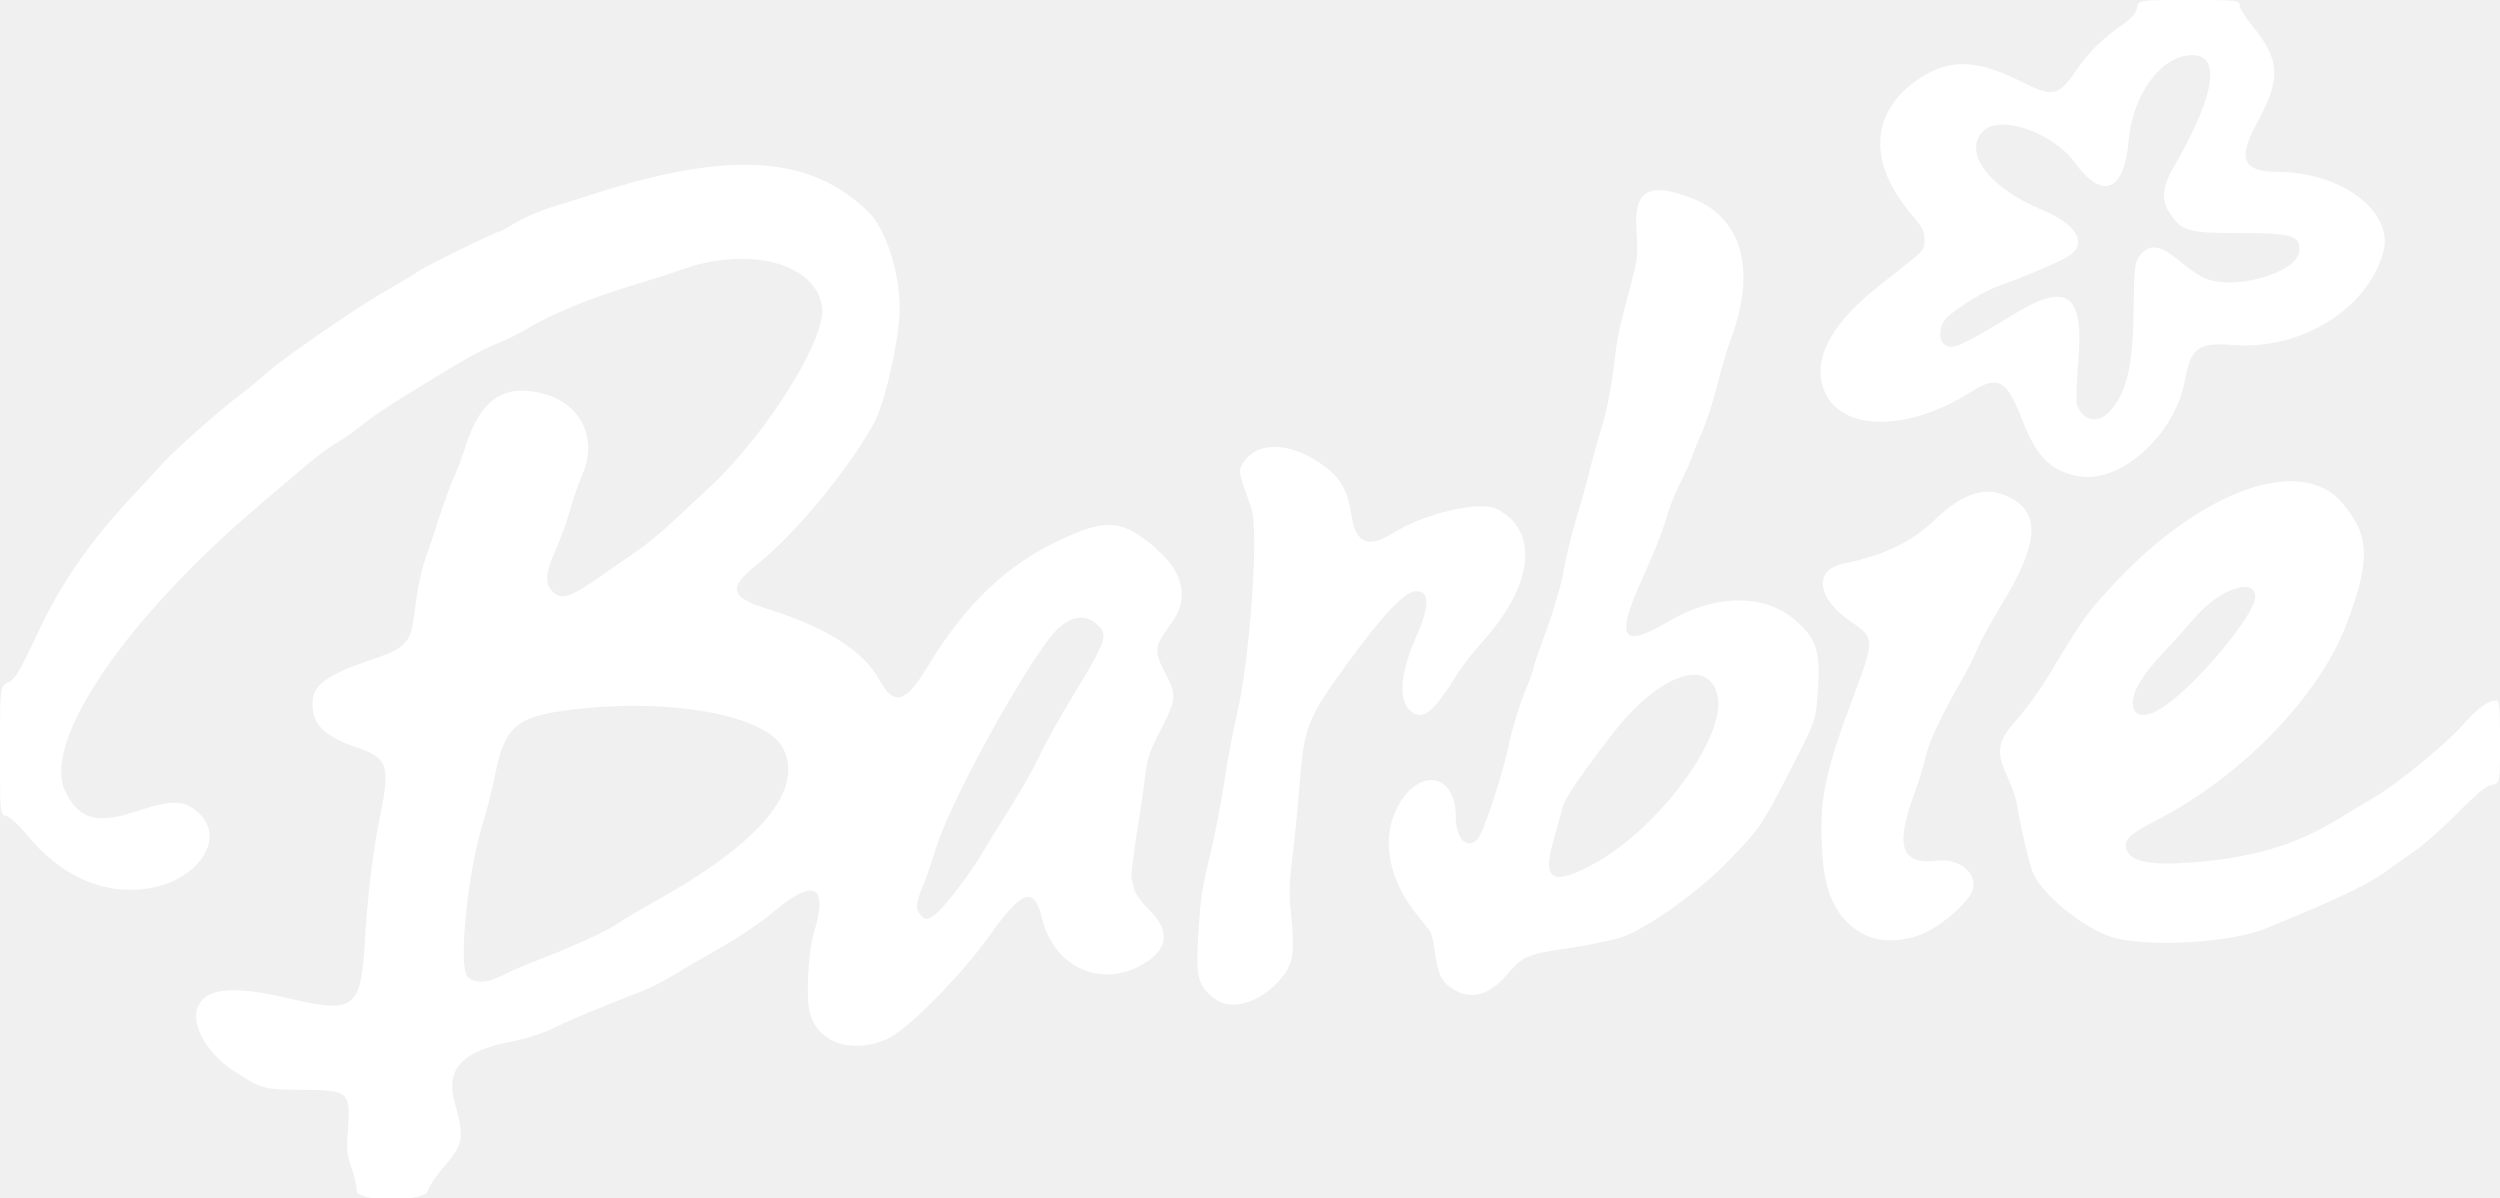
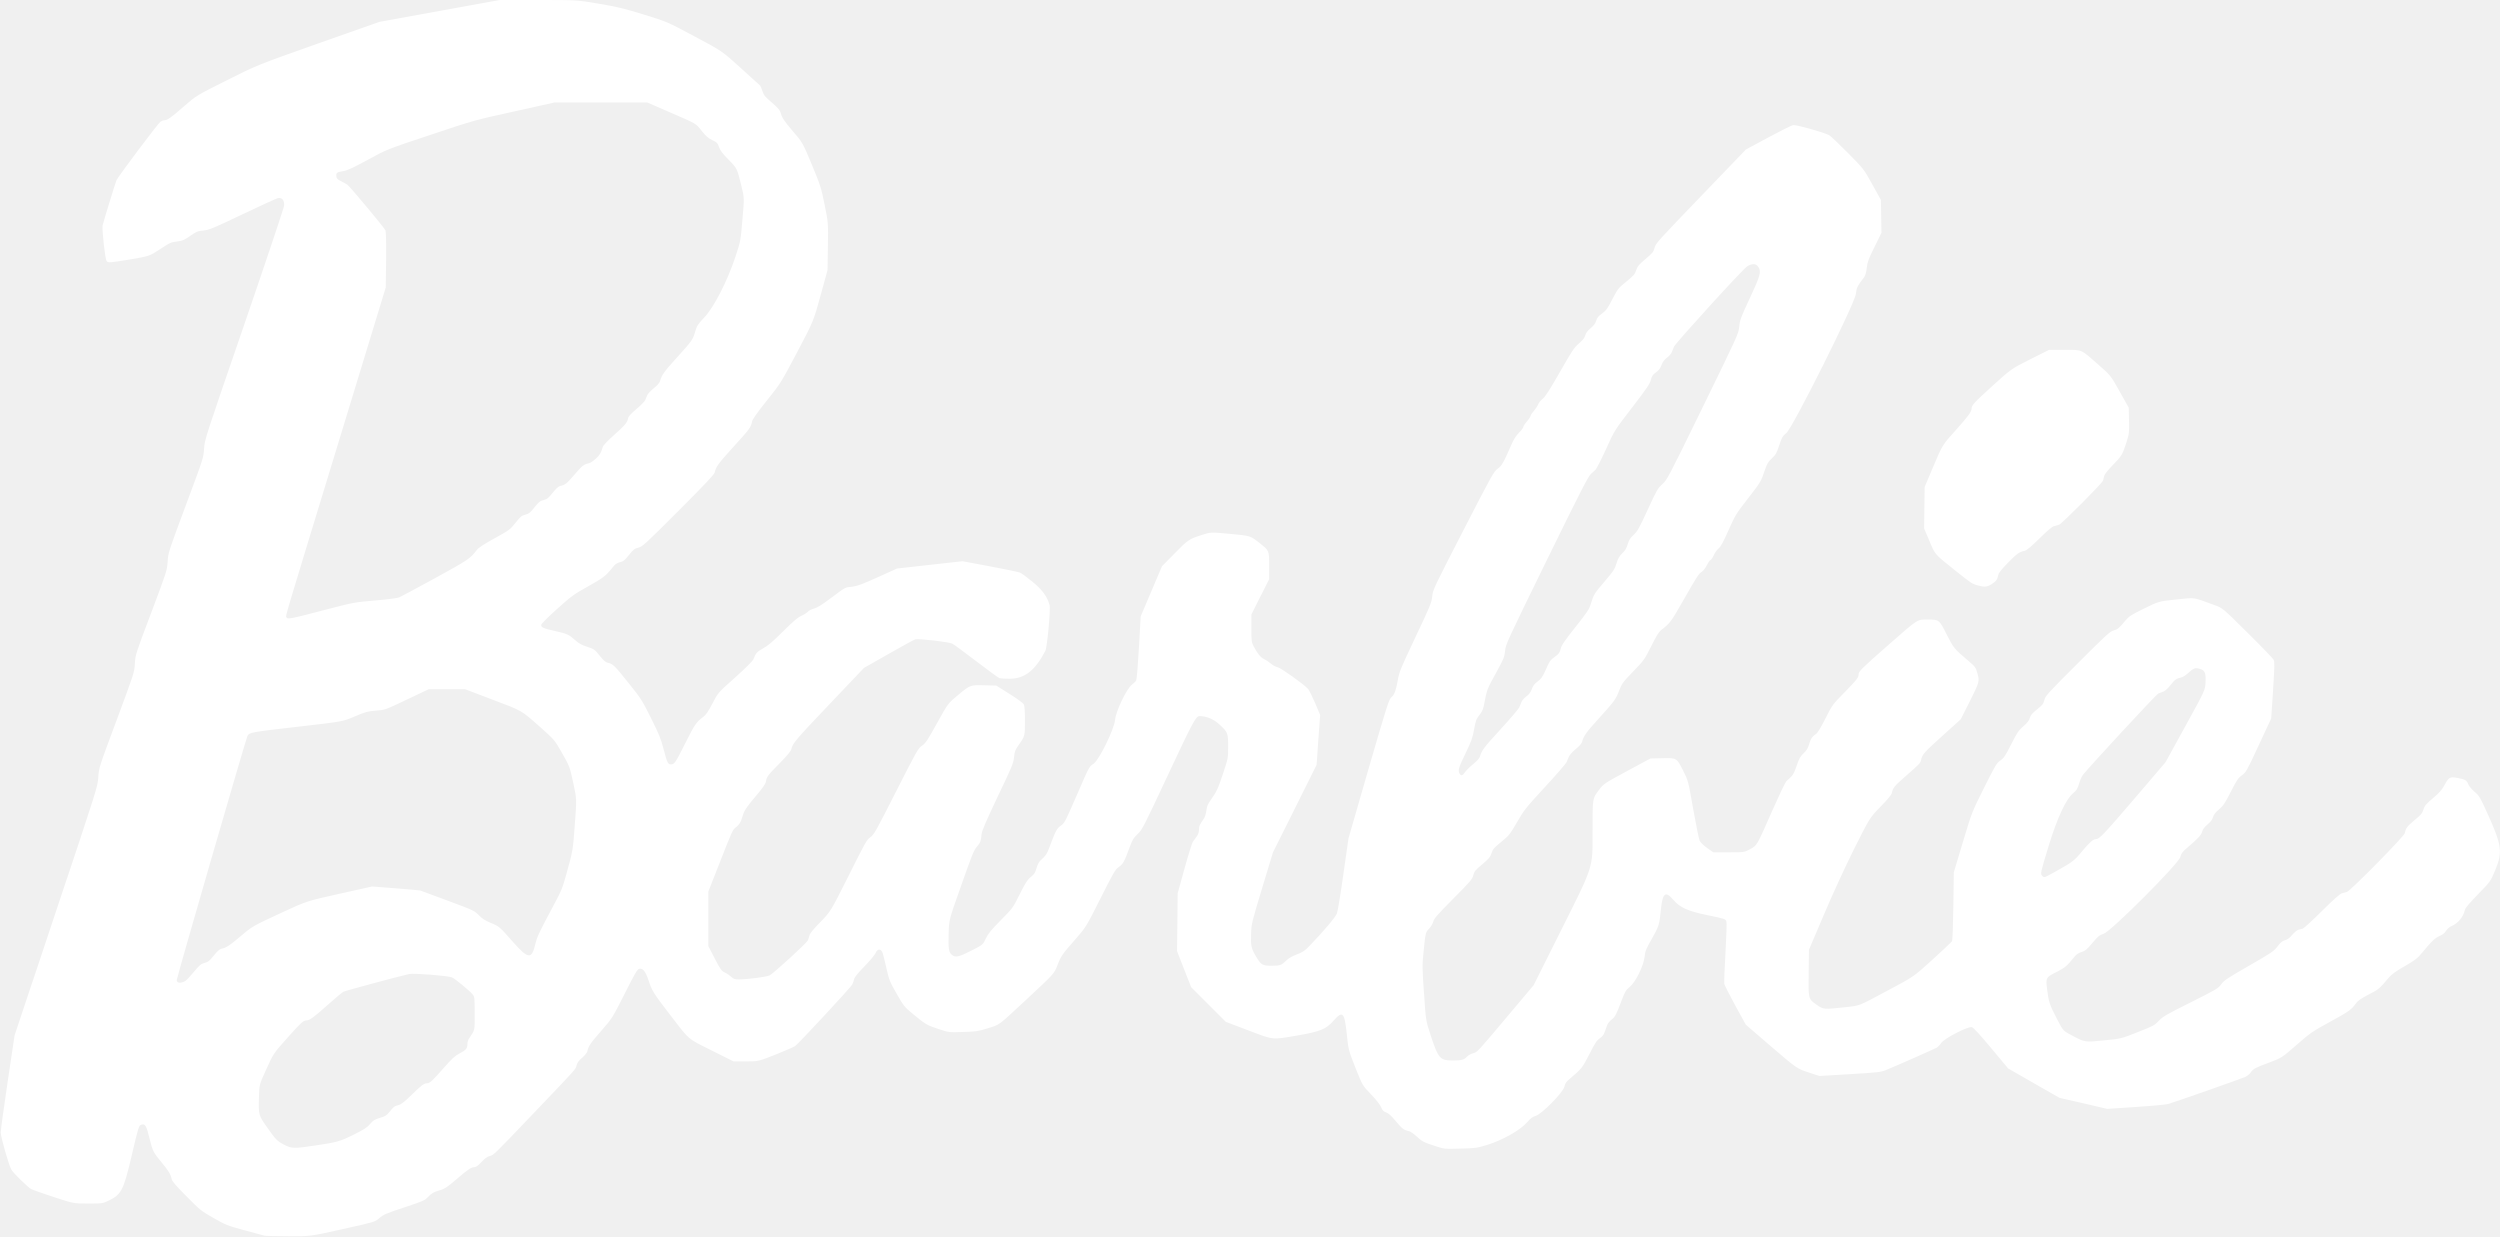
- <svg xmlns="http://www.w3.org/2000/svg" viewBox="0 0 960 460">
-   <path fill="#fff" fill-rule="evenodd" d="M137.0,457.2C137.0,455.6 136.1,451.7 135.0,448.4C133.2,443.4 133.0,441.1 133.6,433.9C134.7,419.2 133.9,418.5 115.5,418.5C101.2,418.4 100.5,418.2 89.8,411.3C79.9,404.8 73.5,394.0 75.7,387.4C78.4,379.3 89.0,378.2 111.5,383.5C136.1,389.3 138.6,387.3 140.1,361.6C141.1,344.2 143.2,326.8 146.1,312.5C149.9,293.9 148.9,291.1 136.9,287.0C124.6,282.8 120.0,278.3 120.0,270.2C120.0,262.9 125.4,259.0 144.7,252.6C150.6,250.6 153.7,249.0 155.4,246.9C158.0,243.8 158.1,243.3 160.0,229.0C160.7,224.3 162.1,218.0 163.2,215.0C164.3,212.0 166.9,204.3 168.9,198.0C171.0,191.7 173.4,185.1 174.2,183.5C175.1,181.8 177.2,176.2 178.9,171.0C184.8,152.8 194.1,146.9 209.7,151.5C223.5,155.6 229.5,169.0 223.6,182.3C222.2,185.5 220.1,191.6 218.9,195.8C217.8,200.0 215.3,206.9 213.4,211.1C209.5,219.8 209.1,224.1 212.0,227.0C215.7,230.7 218.7,229.7 232.2,220.2C236.8,217.0 243.0,212.7 246.0,210.6C249.0,208.5 254.9,203.5 259.1,199.6C263.3,195.7 269.4,190.0 272.6,187.0C294.3,166.8 317.1,130.4 315.7,118.2C313.8,101.2 287.7,94.2 261.5,103.6C257.7,105.0 248.5,107.9 241.2,110.1C227.1,114.3 210.6,121.2 203.0,125.9C200.5,127.5 195.1,130.2 191.0,131.9C184.2,134.7 180.2,136.9 162.0,148.0C150.7,154.8 142.4,160.4 138.0,164.0C135.5,166.0 131.4,168.8 128.8,170.3C126.2,171.8 120.3,176.3 115.7,180.3C111.0,184.2 103.5,190.7 98.9,194.6C48.0,237.9 16.3,284.6 24.9,303.5C29.7,314.1 36.8,316.5 50.2,312.2C66.4,306.9 70.7,306.9 76.6,312.5C86.7,322.1 76.0,338.0 57.3,341.1C40.0,343.9 23.5,336.7 10.1,320.3C7.2,316.8 3.8,313.7 2.5,313.4C0.0,312.8 0.0,312.8 0.0,288.1C0.0,263.5 0.0,263.5 3.2,262.0C5.9,260.7 7.4,258.2 14.3,243.5C22.9,224.8 34.3,208.2 50.5,190.9C54.9,186.2 60.5,180.1 63.0,177.4C68.3,171.7 85.2,156.8 92.5,151.4C95.2,149.4 99.3,146.0 101.5,144.0C107.2,138.6 136.7,118.2 148.5,111.5C154.0,108.3 159.6,105.0 161.0,104.0C163.6,102.1 190.4,89.0 191.6,89.0C191.9,89.0 194.8,87.5 197.9,85.6C201.0,83.7 206.7,81.2 210.5,80.0C214.4,78.8 222.9,76.1 229.5,74.0C281.0,57.7 311.3,59.8 333.5,81.4C340.1,87.8 345.5,104.6 345.5,118.5C345.4,130.0 339.8,155.1 335.5,162.7C325.5,180.7 305.3,205.1 290.8,216.7C279.3,225.8 280.2,229.4 295.2,234.0C317.3,240.9 331.6,250.0 337.7,261.1C343.2,271.2 347.7,270.1 356.0,256.3C370.8,231.8 386.9,216.5 408.0,206.9C425.2,199.0 431.1,199.6 443.8,210.5C454.8,220.1 456.8,230.1 449.5,239.8C443.2,248.1 443.0,250.1 447.5,258.5C451.9,266.9 451.8,268.6 445.4,280.9C441.8,287.7 440.6,291.2 439.8,297.5C439.3,301.9 437.8,312.4 436.4,320.8C435.1,329.2 434.2,336.6 434.5,337.3C434.7,337.9 435.1,339.8 435.5,341.4C435.8,343.0 438.5,346.7 441.6,349.7C449.5,357.6 448.6,364.7 438.8,370.3C422.7,379.7 404.6,371.4 400.1,352.5C397.1,340.2 392.5,341.7 380.2,359.0C368.9,374.8 348.3,395.7 340.6,399.0C327.1,404.9 314.1,400.5 311.0,388.9C309.4,383.2 310.3,365.5 312.6,358.0C318.1,339.7 312.6,337.0 296.8,350.3C292.1,354.3 283.0,360.4 276.6,364.0C270.2,367.6 262.1,372.3 258.7,374.4C255.3,376.6 249.3,379.6 245.5,381.0C229.8,387.1 217.3,392.3 211.7,395.2C208.3,396.9 201.5,399.0 195.8,400.1C177.3,403.7 171.0,410.6 174.6,423.4C178.4,436.7 178.0,439.4 170.5,448.0C167.4,451.6 164.6,455.7 164.3,457.2C163.4,461.7 137.0,461.6 137.0,457.2ZM467.5,384.2C460.2,379.5 459.1,375.7 460.1,359.0C461.1,344.1 461.4,341.9 465.1,326.5C466.7,319.9 468.9,308.2 470.1,300.5C471.2,292.8 473.4,280.8 475.1,273.8C480.1,252.1 483.5,203.1 480.5,195.0C475.7,181.9 475.5,181.0 477.0,178.3C482.5,168.7 496.8,169.5 510.1,180.2C515.1,184.2 517.8,189.5 518.9,197.6C520.5,208.5 525.3,210.7 534.6,204.9C546.6,197.2 568.5,192.1 574.9,195.5C591.0,203.8 588.9,224.4 569.8,245.8C566.1,250.0 561.7,255.5 560.2,257.9C550.7,273.2 546.9,276.5 542.4,273.6C536.8,269.8 537.3,259.2 544.0,244.1C549.1,232.4 549.0,227.0 543.8,227.0C539.5,227.0 530.8,236.2 516.4,256.1C502.0,276.0 500.7,279.4 499.0,301.7C498.4,309.3 497.3,321.2 496.4,328.3C495.2,337.1 495.0,343.3 495.5,348.3C497.2,364.3 496.8,369.0 493.3,374.0C486.2,383.8 474.3,388.5 467.5,384.2ZM558.3,380.0C553.7,377.2 552.3,374.5 551.1,366.2C550.6,362.2 549.7,358.3 549.2,357.7C548.7,357.0 546.3,354.0 543.9,351.0C533.4,337.9 530.5,322.9 536.1,311.0C543.9,294.6 559.0,296.2 559.0,313.5C559.0,322.1 563.4,326.5 567.5,322.1C569.8,319.5 577.5,295.9 579.6,285.0C580.6,280.3 583.0,272.2 585.1,266.8C587.3,261.5 589.0,256.7 589.0,256.1C589.0,255.5 591.3,248.9 594.0,241.5C596.8,233.9 599.7,224.0 600.5,218.7C601.4,213.7 603.6,204.6 605.5,198.5C607.3,192.4 609.6,184.3 610.5,180.5C611.4,176.7 613.4,169.4 615.0,164.3C616.7,159.0 618.6,149.6 619.5,142.3C621.2,128.4 621.3,128.2 625.9,110.5C628.9,99.5 629.1,97.7 628.4,88.8C627.3,73.1 632.9,69.7 649.4,76.0C668.8,83.4 674.5,103.2 664.9,129.5C663.2,133.9 660.8,142.2 659.4,147.9C658.1,153.6 655.4,161.7 653.6,165.9C651.7,170.1 649.9,174.6 649.5,176.0C649.1,177.4 647.0,181.9 644.9,186.1C642.8,190.3 640.4,196.6 639.5,200.1C638.6,203.6 634.7,213.3 630.9,221.7C620.1,245.4 622.5,249.4 641.0,238.5C659.1,227.9 678.1,227.9 689.9,238.6C697.7,245.5 699.2,250.7 698.0,266.0C697.2,276.9 697.2,276.9 687.5,295.7C676.4,317.3 675.8,318.2 663.2,331.1C652.4,342.3 633.1,356.1 623.3,359.7C619.9,360.9 610.8,362.8 603.0,364.0C586.6,366.3 584.8,367.1 578.5,374.4C572.0,382.1 564.9,384.1 558.3,380.0ZM193.0,374.5C195.8,373.1 200.8,370.9 204.2,369.6C218.8,364.0 231.9,358.1 236.1,355.3C238.5,353.7 246.3,349.0 253.5,345.0C292.4,323.1 308.8,303.1 300.7,287.3C294.1,274.7 258.0,268.0 220.4,272.4C198.3,275.0 193.9,278.7 190.1,297.6C189.0,303.0 187.0,311.1 185.6,315.5C179.6,334.5 175.9,371.0 179.5,375.0C182.0,377.7 187.0,377.6 193.0,374.5ZM813.0,360.4C802.7,358.2 785.7,345.2 781.0,336.0C779.5,332.9 776.3,319.5 774.5,308.8C774.2,306.8 772.6,302.2 771.0,298.6C766.2,288.1 766.8,284.8 775.4,275.2C778.5,271.7 783.8,264.3 787.1,258.7C799.1,238.7 801.6,235.0 811.3,224.7C845.2,188.1 883.7,174.4 899.5,193.2C910.0,205.6 910.3,214.9 901.2,239.3C890.9,267.0 860.7,298.3 828.2,314.9C817.8,320.3 815.4,322.5 816.5,326.0C818.1,331.0 825.8,332.5 842.7,331.1C866.0,329.2 882.0,324.3 898.9,313.9C902.5,311.7 908.3,308.2 911.7,306.2C920.8,300.8 939.2,285.8 945.8,278.3C951.4,271.9 955.4,269.0 958.5,269.0C959.8,269.0 960.0,271.2 960.0,284.9C960.0,300.8 960.0,300.8 956.8,301.4C954.6,301.8 950.8,305.0 943.6,312.3C938.0,318.0 930.5,324.6 927.0,327.0C923.4,329.4 918.5,333.0 916.0,334.8C911.4,338.4 898.8,344.6 884.5,350.5C880.1,352.3 873.8,355.0 870.4,356.4C857.8,361.7 828.5,363.8 813.0,360.4ZM717.2,359.5C706.8,355.0 701.0,344.9 699.9,329.5C698.3,307.4 700.3,297.6 713.0,264.0C719.7,246.1 719.6,244.6 711.0,238.9C697.8,230.1 696.1,218.9 707.7,216.5C724.0,213.0 733.7,208.4 743.2,199.4C754.8,188.3 764.0,186.1 773.5,192.0C783.4,198.1 782.2,209.7 769.2,231.2C764.8,238.5 760.3,246.5 759.4,249.0C758.4,251.5 756.2,256.0 754.5,259.0C745.6,274.5 740.9,284.3 739.5,290.4C738.6,294.1 736.6,300.8 734.9,305.3C727.7,325.1 730.1,332.2 743.8,330.5C752.2,329.4 759.2,335.1 757.6,341.6C756.6,345.6 747.2,354.2 739.8,357.9C732.8,361.4 723.2,362.1 717.2,359.5ZM358.7,351.5C362.1,349.1 372.5,335.7 377.1,327.7C379.4,323.8 384.5,315.6 388.3,309.5C392.2,303.4 397.0,294.9 399.1,290.4C401.1,286.0 406.7,275.9 411.6,267.9C425.6,244.7 426.0,243.5 420.3,239.0C415.2,235.0 408.5,237.6 402.5,245.7C388.3,265.0 364.3,309.6 359.3,326.0C357.9,330.7 355.7,337.1 354.4,340.2C351.6,346.9 351.4,349.3 353.6,351.4C355.5,353.4 356.0,353.4 358.7,351.5ZM612.8,331.3C637.4,317.4 662.5,283.3 659.6,267.6C656.6,251.9 637.0,258.8 619.3,281.7C606.3,298.6 600.9,306.5 599.9,310.4C599.4,312.7 597.8,318.2 596.5,322.8C592.0,338.2 596.3,340.5 612.8,331.3ZM831.4,271.0C844.1,262.3 866.0,235.8 866.0,229.3C866.0,221.4 852.3,226.1 842.6,237.4C839.8,240.7 834.3,246.8 830.4,251.0C822.6,259.3 819.0,265.3 819.0,269.9C819.0,275.7 824.1,276.1 831.4,271.0ZM798.3,182.9C787.6,181.0 781.9,175.4 776.5,161.1C770.7,146.0 767.2,144.0 757.4,150.2C731.8,166.5 705.5,165.8 700.0,148.6C696.3,136.9 703.8,123.6 722.5,109.0C740.0,95.3 739.0,96.3 739.0,92.0C739.0,88.8 738.1,87.1 734.0,82.3C716.9,62.4 718.2,42.4 737.3,30.0C748.8,22.4 759.2,22.8 776.7,31.6C788.7,37.5 790.4,37.1 798.0,26.0C802.1,20.0 808.0,14.3 815.3,9.3C818.6,7.0 820.2,5.1 820.6,3.0C821.2,0.0 821.2,0.0 840.6,0.0C859.0,0.0 860.0,0.1 860.0,1.9C860.0,3.0 861.9,6.2 864.2,9.0C875.8,23.1 876.1,29.9 866.5,47.6C859.1,61.1 861.3,66.0 874.7,66.0C899.2,66.1 919.3,81.3 915.2,96.7C909.3,118.6 883.8,134.4 857.7,132.5C844.1,131.4 841.3,133.5 839.0,146.0C835.2,166.9 814.5,185.7 798.3,182.9ZM809.5,158.6C816.5,151.6 819.1,141.1 819.3,118.8C819.5,102.6 819.7,100.9 821.6,98.3C825.1,93.6 829.4,94.0 836.0,99.5C839.0,102.1 843.3,105.1 845.5,106.3C856.5,112.3 883.0,104.9 883.0,95.9C883.0,90.4 879.9,89.5 860.0,89.5C840.4,89.5 837.8,88.8 833.3,82.0C829.8,77.0 830.2,71.8 834.8,64.0C851.4,35.3 853.3,19.5 839.9,21.3C828.8,22.8 818.9,37.1 817.4,53.9C815.7,73.7 807.4,77.1 796.6,62.3C788.2,50.8 768.0,43.9 761.6,50.3C753.5,58.4 763.7,72.1 784.2,80.6C798.6,86.6 802.2,94.6 792.7,99.3C786.7,102.3 773.5,107.8 768.3,109.5C762.2,111.4 749.0,119.7 746.6,123.1C744.7,125.9 744.5,130.1 746.2,131.8C749.2,134.8 752.1,133.6 773.4,120.6C794.1,108.0 800.4,112.9 798.0,139.4C797.4,146.9 797.2,154.0 797.5,155.2C799.4,161.2 805.2,162.9 809.5,158.6Z" />
+ <svg xmlns="http://www.w3.org/2000/svg" viewBox="0 0 2744 1357">
+   <path fill="#fff" fill-rule="evenodd" d="M290.5,1356.3C289.4,1356.1 279.5,1353.4 268.5,1350.4C249.4,1345.2 247.9,1344.6 234.4,1336.9C220.7,1329.1 219.6,1328.2 204.7,1313.1C193.8,1302.2 189.0,1296.6 188.5,1294.5C187.3,1288.8 185.0,1285.0 177.5,1276.0C168.3,1264.9 167.7,1263.8 164.5,1250.9C160.6,1235.0 159.4,1233.1 155.0,1234.5C152.4,1235.3 151.7,1237.6 144.4,1269.0C135.7,1306.1 133.2,1311.1 119.5,1317.7C112.6,1321.0 112.6,1321.0 96.7,1321.0C80.8,1321.0 80.8,1321.0 59.1,1313.9C47.2,1310.0 36.1,1306.1 34.5,1305.3C30.7,1303.4 14.4,1287.4 12.4,1283.7C9.4,1278.2 0.7,1247.5 0.8,1243.0C0.8,1240.5 4.2,1215.5 8.4,1187.4L16.0,1136.4L61.6,999.9C106.9,864.5 107.2,863.4 107.9,853.0C108.6,842.5 108.6,842.5 128.0,790.5C147.2,738.8 147.4,738.4 148.0,728.5C148.6,718.6 148.7,718.2 166.0,672.5C183.1,627.0 183.3,626.4 184.0,616.5C184.6,606.6 184.8,606.0 204.0,554.5C223.3,502.8 223.4,502.4 224.0,492.5C224.6,482.5 224.8,482.0 268.0,356.5C291.8,287.2 311.5,228.4 311.8,225.9C312.4,219.9 309.6,216.5 304.9,217.5C303.3,217.9 285.9,225.8 266.2,235.2C233.9,250.6 229.8,252.3 223.4,253.0C217.0,253.6 215.5,254.2 208.8,258.9C202.4,263.4 200.4,264.3 194.8,265.0C187.4,265.9 187.0,266.1 174.9,274.0C164.1,281.1 163.8,281.2 141.3,285.0C120.5,288.4 118.7,288.6 117.0,286.5C115.4,284.6 111.8,251.7 112.6,247.5C113.3,244.1 126.2,202.0 127.8,197.9C129.3,194.2 173.3,135.6 176.1,133.6C177.4,132.7 179.3,132.0 180.3,132.0C183.7,132.0 187.9,129.0 201.7,116.9C215.5,104.9 215.5,104.9 249.0,88.1C282.5,71.3 282.5,71.3 349.5,47.6L416.5,24.0L482.5,12.0L548.5,0.0L590.8,-0.0C633.1,-0.0 633.1,-0.0 656.8,4.0C677.0,7.4 684.3,9.1 706.4,15.9C732.3,23.9 732.3,23.9 762.4,40.0C792.5,56.0 792.5,56.0 813.0,74.6C824.3,84.8 833.9,93.6 834.4,94.0C834.8,94.5 836.0,97.2 836.9,100.1C838.4,104.7 839.8,106.3 847.1,112.5C852.5,117.1 855.8,120.7 856.4,122.6C858.3,129.2 860.3,132.3 868.7,142.2C881.2,156.7 880.8,156.1 891.5,181.7C900.5,203.6 901.3,205.9 905.1,224.7C909.1,244.5 909.1,244.5 908.7,270.5L908.3,296.5L900.6,324.5C892.9,352.5 892.9,352.5 875.0,386.5C857.0,420.5 857.0,420.5 841.5,439.9C830.3,454.0 825.8,460.3 825.4,462.9C824.3,468.9 822.8,471.0 804.9,490.6C788.2,509.0 785.8,512.3 784.5,518.5C784.0,520.7 774.0,531.4 744.7,560.7C708.0,597.4 705.2,600.0 700.7,601.1C696.5,602.1 695.2,603.1 690.4,609.1C685.8,614.9 684.2,616.2 680.4,617.1C676.9,618.0 675.1,619.3 672.3,622.9C664.9,632.2 662.2,634.2 645.5,643.6C629.5,652.5 627.5,654.0 611.2,668.6C600.4,678.4 594.0,684.8 594.0,686.0C594.0,688.7 596.3,689.7 609.2,692.6C622.6,695.6 624.5,696.5 631.3,702.6C635.3,706.3 638.3,707.9 644.5,709.9C652.1,712.4 652.7,712.8 658.2,719.7C662.6,725.1 664.8,727.0 667.3,727.5C672.7,728.7 674.5,730.4 689.6,749.3C703.6,766.7 704.7,768.4 714.5,788.1C723.4,805.9 725.3,810.5 728.4,822.4C732.3,837.4 733.1,839.0 736.6,839.0C740.2,839.0 741.5,837.1 752.5,815.1C762.6,794.9 764.3,792.5 772.1,786.7C774.7,784.8 777.4,780.9 781.9,772.3C788.0,760.4 788.0,760.4 807.0,743.5C819.0,732.7 826.3,725.4 827.0,723.5C829.5,716.9 830.8,715.4 837.5,711.7C842.8,708.8 848.2,704.3 859.5,693.0C870.7,681.9 875.7,677.6 879.4,676.0C882.1,674.9 885.4,672.8 886.6,671.5C887.8,670.2 891.0,668.5 893.6,667.9C897.0,667.0 902.2,663.8 911.9,656.5C929.0,643.8 927.0,644.9 935.2,644.0C940.9,643.3 945.8,641.5 963.4,633.6L984.6,624.0L1020.5,620.0L1056.5,616.0L1086.5,621.6C1103.0,624.7 1117.8,627.8 1119.5,628.5C1121.2,629.1 1127.3,633.7 1133.2,638.5C1144.0,647.4 1149.3,654.5 1152.0,664.0C1153.3,668.4 1149.4,710.3 1147.4,714.3C1136.2,736.0 1124.6,745.0 1108.0,745.0C1103.3,745.0 1098.5,744.7 1097.2,744.4C1095.9,744.0 1084.4,735.7 1071.7,725.9C1058.9,716.1 1047.0,707.3 1045.1,706.4C1041.4,704.6 1008.5,700.8 1004.7,701.7C1003.5,702.0 990.3,709.2 975.4,717.7L948.3,733.1L909.9,773.5C872.7,812.6 869.9,816.0 868.5,822.5C868.0,824.5 863.8,829.6 855.5,838.0C842.5,851.2 841.6,852.4 840.6,858.1C840.1,860.7 837.0,865.1 829.0,874.5C821.8,882.9 817.5,888.9 816.4,891.9C815.5,894.4 814.2,898.4 813.4,900.7C812.5,903.1 810.5,905.9 808.4,907.5C804.0,910.9 804.3,910.2 789.9,947.0L777.5,978.5L777.5,1008.5L777.5,1038.5L784.5,1052.0C790.9,1064.4 791.9,1065.7 795.7,1067.5C798.0,1068.6 801.2,1070.8 802.8,1072.3C805.2,1074.6 806.5,1075.0 811.1,1075.0C820.4,1075.0 841.7,1072.2 844.7,1070.6C849.2,1068.3 885.3,1035.2 886.7,1032.2C887.3,1030.7 888.2,1028.2 888.5,1026.6C888.9,1024.6 893.0,1019.6 900.4,1012.1C911.7,1000.5 911.7,1000.5 931.4,961.3C949.6,924.8 951.3,921.8 955.2,919.0C959.2,916.3 961.2,912.8 983.5,868.8C1006.4,823.7 1007.7,821.4 1012.0,818.5C1016.0,815.7 1018.0,812.7 1028.5,793.7C1040.5,772.0 1040.5,772.0 1052.0,762.5C1065.0,751.7 1065.0,751.7 1081.6,752.2L1093.5,752.5L1108.0,761.6C1116.2,766.7 1123.0,771.7 1123.7,773.1C1124.6,774.7 1125.0,780.7 1125.0,791.0C1125.0,808.1 1125.0,808.1 1117.6,818.4C1114.3,823.1 1113.6,825.0 1113.0,831.2C1112.3,837.9 1110.8,841.5 1095.0,874.5C1082.1,901.7 1077.8,911.7 1077.4,915.5C1076.6,923.5 1076.2,924.6 1072.7,928.8C1068.6,933.7 1068.1,934.9 1053.4,976.5C1041.7,1009.5 1041.7,1009.5 1041.2,1025.3C1040.8,1042.2 1041.4,1045.8 1045.4,1048.5C1049.0,1051.1 1052.8,1050.2 1066.0,1043.5C1078.9,1036.9 1078.9,1036.9 1082.0,1030.2C1084.6,1024.8 1087.7,1020.9 1098.5,1010.0C1111.8,996.5 1111.8,996.5 1119.3,981.4C1125.5,969.0 1127.6,965.7 1131.4,962.6C1135.3,959.5 1136.3,957.8 1137.7,952.8C1138.8,948.9 1140.4,945.9 1142.3,944.2C1148.1,938.9 1149.0,937.6 1151.6,930.6C1158.5,912.1 1160.0,909.3 1164.0,906.5C1168.5,903.4 1168.5,903.5 1183.4,869.3C1195.6,841.2 1195.3,841.7 1200.3,838.3C1206.5,834.0 1222.9,800.6 1223.9,790.1C1224.9,780.2 1236.6,755.9 1242.5,751.4C1244.5,749.9 1246.6,747.8 1247.1,746.8C1247.7,745.8 1249.0,729.5 1250.1,710.8L1252.0,676.6L1263.7,649.0L1275.4,621.5L1289.0,607.7C1303.8,592.5 1305.0,591.7 1319.3,587.1C1329.0,584.0 1329.0,584.0 1349.3,585.9C1372.8,588.1 1372.3,588.0 1382.2,595.8C1393.3,604.6 1393.0,604.0 1393.0,621.1L1393.0,635.8L1383.2,655.2L1373.5,674.5L1373.5,689.5C1373.5,703.2 1373.7,704.9 1375.8,709.0C1380.1,717.3 1383.5,721.5 1387.6,723.5C1389.9,724.6 1393.3,726.9 1395.2,728.6C1397.2,730.3 1400.4,732.0 1402.4,732.4C1406.0,733.1 1430.8,750.8 1435.7,756.1C1436.9,757.5 1440.4,764.5 1443.5,771.7L1449.0,784.8L1447.0,812.1L1445.1,839.5L1421.2,887.5L1397.2,935.6L1385.4,974.5C1373.9,1012.6 1373.6,1013.8 1373.2,1024.9C1372.7,1037.9 1373.4,1041.2 1378.7,1050.0C1384.1,1059.1 1385.7,1060.0 1395.7,1060.0C1405.1,1060.0 1406.5,1059.5 1411.9,1054.2C1414.3,1051.8 1418.3,1049.5 1423.3,1047.6C1429.8,1045.2 1431.9,1043.8 1437.4,1038.1C1452.7,1022.3 1466.0,1006.5 1467.4,1002.6C1468.3,1000.3 1471.5,980.9 1474.5,959.4L1480.1,920.2L1501.5,846.0C1523.0,772.1 1524.4,767.6 1527.5,765.0C1530.4,762.6 1532.2,757.9 1534.1,747.1C1535.9,737.1 1537.0,734.5 1553.6,699.3C1570.0,664.7 1571.3,661.5 1572.0,654.6C1572.7,647.4 1573.4,645.9 1606.0,582.5C1637.5,521.2 1639.6,517.6 1643.7,514.6C1648.3,511.4 1650.3,507.9 1659.1,487.6C1661.4,482.3 1664.0,478.2 1667.2,475.0C1669.9,472.3 1672.0,469.5 1672.0,468.6C1672.0,467.8 1673.8,465.0 1676.0,462.5C1678.2,460.0 1680.0,457.2 1680.0,456.4C1680.0,455.7 1681.5,453.3 1683.4,451.3C1685.2,449.2 1687.4,445.9 1688.2,444.0C1689.0,442.0 1691.3,439.2 1693.3,437.7C1695.9,435.7 1700.9,428.0 1712.0,408.6C1725.4,385.0 1727.7,381.6 1733.0,377.0C1737.3,373.3 1739.3,370.8 1740.0,368.1C1740.7,365.5 1742.5,363.0 1746.0,360.1C1749.5,357.1 1751.2,354.8 1752.0,352.0C1752.8,348.9 1754.3,347.1 1758.4,344.1C1763.0,340.7 1764.5,338.6 1769.8,328.3C1775.8,316.8 1776.3,316.2 1785.2,309.0C1793.2,302.4 1794.6,300.9 1795.9,296.5C1797.3,292.3 1798.7,290.6 1806.1,284.3C1813.6,278.0 1814.9,276.5 1815.9,272.5C1817.3,267.0 1816.9,267.4 1873.4,208.7L1916.3,164.1L1940.6,151.0C1954.0,143.8 1966.4,137.6 1968.2,137.3C1971.6,136.8 2001.7,145.2 2007.7,148.4C2009.2,149.2 2018.4,157.9 2028.1,167.7C2045.7,185.5 2045.7,185.5 2055.1,202.5L2064.5,219.5L2064.8,237.5L2065.1,255.5L2057.5,271.0C2050.9,284.2 2049.7,287.4 2049.0,293.8C2048.5,298.5 2047.5,302.2 2046.3,303.9C2038.4,314.4 2037.8,315.7 2037.0,322.6C2035.9,333.2 1967.7,469.6 1960.7,475.3C1956.6,478.6 1955.8,480.0 1952.9,488.7C1950.1,497.3 1949.1,499.0 1944.9,503.0C1940.8,506.8 1939.6,508.8 1937.1,516.0C1932.9,528.6 1932.6,529.0 1918.3,547.5C1905.6,563.8 1904.7,565.2 1897.3,581.8C1891.5,594.9 1888.8,599.9 1886.4,601.9C1884.6,603.3 1882.2,606.7 1881.1,609.3C1880.0,611.9 1878.3,614.3 1877.4,614.7C1876.6,615.0 1874.8,617.6 1873.4,620.4C1872.1,623.2 1869.6,626.4 1868.0,627.5C1864.3,629.9 1862.7,632.4 1846.6,660.7C1834.3,682.3 1832.8,684.3 1823.6,691.3C1820.8,693.5 1818.1,697.7 1812.4,709.3C1804.9,724.1 1804.5,724.7 1792.6,737.0C1781.2,748.8 1780.3,750.0 1777.2,758.0C1773.2,768.1 1772.6,768.9 1754.2,789.3C1740.6,804.3 1738.4,807.5 1736.4,814.5C1735.8,816.3 1733.2,819.3 1729.5,822.2C1726.2,824.9 1722.9,828.5 1722.1,830.3C1721.4,832.0 1720.2,834.9 1719.5,836.5C1718.8,838.1 1708.1,850.5 1695.7,863.9C1674.4,887.0 1672.8,889.1 1665.0,902.6C1657.1,916.1 1656.3,917.1 1647.7,924.1C1639.8,930.6 1638.4,932.1 1637.1,936.5C1635.7,940.7 1634.3,942.4 1626.9,948.7C1619.2,955.1 1618.1,956.5 1617.1,960.7C1616.0,965.0 1613.9,967.5 1595.0,986.5C1577.4,1004.3 1574.0,1008.1 1573.1,1011.8C1572.4,1014.2 1570.4,1017.5 1568.5,1019.4C1564.7,1023.3 1564.6,1023.6 1562.5,1044.8C1561.0,1059.2 1561.0,1061.9 1563.0,1090.2C1565.0,1120.3 1565.0,1120.3 1570.5,1136.9C1578.8,1162.2 1580.5,1164.0 1595.3,1164.0C1604.5,1164.0 1607.1,1163.2 1610.6,1159.4C1611.8,1158.2 1614.5,1156.7 1616.7,1156.1C1621.6,1154.8 1621.2,1155.2 1655.0,1115.0L1683.2,1081.5L1712.0,1024.0C1749.9,948.2 1748.0,954.2 1748.0,911.6C1748.0,875.4 1747.8,876.6 1755.2,866.8C1760.3,860.2 1760.4,860.1 1785.9,846.3L1811.5,832.5L1824.3,832.2C1840.4,831.8 1840.3,831.7 1847.5,846.0C1853.0,857.0 1853.0,857.0 1858.5,888.3C1861.6,905.4 1864.7,920.9 1865.5,922.7C1866.3,924.5 1869.7,927.8 1873.7,930.7L1880.5,935.5L1897.5,935.5C1914.5,935.5 1914.5,935.5 1920.8,932.1C1928.6,927.9 1928.1,928.8 1945.1,890.1C1952.5,873.4 1959.4,858.8 1960.6,857.6C1961.8,856.5 1964.1,854.3 1965.8,852.7C1968.0,850.7 1969.7,847.4 1972.0,840.5C1974.7,832.5 1975.9,830.4 1979.6,826.8C1983.1,823.5 1984.5,821.2 1985.7,816.8C1987.4,810.9 1989.2,808.2 1993.5,805.4C1995.0,804.4 1998.9,797.9 2003.6,788.6C2011.2,773.6 2011.3,773.4 2024.5,760.0C2037.9,746.3 2040.0,743.7 2040.0,740.2C2040.0,736.9 2043.3,733.7 2072.1,708.4C2106.1,678.6 2103.9,680.0 2116.0,680.0C2128.4,680.0 2128.5,680.1 2136.9,696.8C2144.2,711.2 2145.1,712.3 2159.5,724.5C2168.3,732.0 2168.5,732.3 2170.4,739.1C2172.9,747.7 2172.6,748.7 2162.1,769.7L2152.1,789.5L2131.6,808.0C2111.9,825.8 2109.9,828.0 2108.5,834.3C2107.8,837.6 2107.6,837.9 2091.2,852.3C2079.0,863.0 2077.8,864.6 2076.5,870.4C2076.1,872.4 2071.8,877.5 2064.1,885.4C2052.3,897.5 2052.3,897.5 2035.2,931.5C2024.8,952.5 2012.0,980.2 2001.9,1004.0L1985.5,1042.5L1985.2,1067.4C1984.8,1096.6 1984.7,1096.3 1993.8,1102.7C2001.3,1108.1 2001.9,1108.1 2025.3,1105.5C2041.8,1103.7 2038.8,1104.9 2072.5,1086.9C2100.5,1072.0 2100.5,1072.0 2121.0,1053.4C2132.3,1043.1 2141.9,1034.0 2142.5,1033.1C2143.1,1032.2 2143.7,1016.4 2144.0,994.5L2144.5,957.5L2154.4,924.5C2164.3,891.5 2164.3,891.5 2177.7,864.7C2190.1,839.9 2191.4,837.7 2195.6,834.7C2199.5,832.0 2201.1,829.6 2207.5,816.9C2214.1,803.9 2215.6,801.7 2221.0,797.0C2225.4,793.2 2227.2,790.8 2228.0,787.9C2228.8,784.9 2230.5,782.9 2235.9,778.6C2241.9,773.8 2242.9,772.5 2243.9,768.3C2245.0,763.8 2247.4,761.2 2280.3,728.3C2311.5,697.1 2316.0,693.0 2319.9,692.0C2324.4,690.8 2325.6,689.8 2332.9,681.1C2336.8,676.4 2339.2,674.9 2353.4,667.9C2369.5,660.0 2369.5,660.0 2388.8,658.0C2410.5,655.8 2405.8,655.1 2430.5,664.1C2439.5,667.3 2439.5,667.3 2466.8,694.4C2481.9,709.3 2494.8,722.7 2495.5,724.1C2496.7,726.3 2496.6,731.3 2494.9,757.6L2492.9,788.5L2479.2,818.0C2466.0,846.4 2465.3,847.6 2460.7,851.0C2456.5,854.0 2455.0,856.4 2448.5,869.1C2442.1,881.7 2440.3,884.3 2435.6,888.4C2431.6,891.7 2429.8,894.2 2429.0,896.9C2428.3,899.5 2426.5,902.0 2423.0,904.9C2419.6,907.8 2417.7,910.2 2417.1,912.8C2416.0,916.6 2413.1,919.9 2400.9,930.3C2395.3,935.1 2394.1,936.7 2393.1,940.7C2391.2,948.1 2317.2,1022.2 2309.0,1024.9C2304.3,1026.4 2302.7,1027.7 2296.5,1035.1C2290.5,1042.3 2288.7,1043.7 2284.6,1045.0C2281.0,1046.1 2278.9,1047.5 2276.2,1051.0C2269.1,1059.9 2266.4,1062.2 2258.0,1066.5C2245.3,1072.9 2245.4,1072.8 2246.9,1085.8C2248.6,1099.7 2249.7,1103.0 2257.8,1118.5C2264.5,1131.5 2264.5,1131.5 2274.5,1136.7C2288.6,1144.1 2288.1,1144.1 2309.4,1141.9C2328.1,1140.1 2328.1,1140.1 2346.3,1132.9C2363.3,1126.2 2364.8,1125.4 2369.5,1120.5C2373.9,1115.8 2377.9,1113.5 2404.5,1100.2C2432.9,1086.0 2434.7,1084.9 2438.0,1080.3C2441.1,1076.1 2444.6,1073.7 2468.5,1060.0C2493.6,1045.6 2495.7,1044.1 2499.8,1038.8C2503.1,1034.4 2505.0,1032.8 2508.0,1032.0C2510.8,1031.2 2513.2,1029.5 2516.1,1025.9C2518.5,1023.2 2521.5,1020.7 2522.9,1020.4C2524.3,1020.1 2526.4,1019.6 2527.5,1019.3C2528.6,1019.0 2538.1,1010.3 2548.5,1000.0C2561.8,986.8 2568.4,981.0 2570.5,980.5C2572.2,980.1 2574.7,979.4 2576.1,978.9C2580.4,977.3 2638.8,918.0 2639.5,914.5C2640.7,908.8 2641.9,907.2 2650.2,900.2C2657.4,894.3 2658.8,892.6 2660.0,888.4C2661.3,884.3 2662.8,882.5 2670.5,876.0C2677.1,870.4 2680.3,866.9 2682.6,862.6C2687.8,852.9 2688.7,852.4 2697.0,853.8C2705.5,855.3 2707.7,856.5 2709.1,860.7C2709.7,862.5 2712.6,866.0 2715.9,868.9C2721.5,873.7 2722.0,874.7 2731.3,895.2C2745.9,927.6 2746.9,935.7 2738.8,955.0C2733.6,967.5 2733.6,967.5 2719.8,981.6C2710.8,990.9 2705.9,996.6 2705.5,998.6C2703.8,1006.4 2697.9,1013.5 2690.7,1016.5C2688.4,1017.5 2686.1,1019.5 2684.8,1021.6C2683.4,1024.0 2681.1,1025.9 2677.6,1027.4C2672.4,1029.7 2668.9,1033.1 2658.6,1045.6C2653.5,1051.9 2651.2,1053.6 2639.4,1060.5C2629.2,1066.3 2624.9,1069.5 2621.7,1073.3C2611.6,1085.3 2610.7,1086.1 2599.8,1091.6C2592.0,1095.7 2588.2,1098.2 2586.3,1100.8C2580.8,1108.4 2578.1,1110.3 2557.5,1121.5C2537.8,1132.3 2535.6,1133.9 2522.0,1145.8C2504.1,1161.4 2504.7,1161.0 2489.8,1166.6C2475.5,1171.9 2473.0,1173.2 2470.4,1177.1C2469.4,1178.7 2466.7,1180.9 2464.5,1182.0C2460.9,1183.7 2390.7,1208.4 2380.0,1211.7C2377.5,1212.4 2362.1,1213.9 2344.2,1215.0L2312.9,1217.1L2286.7,1211.0L2260.5,1205.0L2232.3,1188.9L2204.1,1172.7L2185.5,1150.4C2172.8,1135.2 2166.0,1127.8 2164.3,1127.4C2160.1,1126.3 2134.2,1139.7 2130.7,1144.7C2129.3,1146.8 2127.1,1149.1 2126.0,1149.8C2124.0,1151.0 2081.8,1169.7 2069.8,1174.6C2064.7,1176.7 2060.8,1177.2 2030.6,1179.0L1997.0,1181.0L1986.3,1177.5C1972.3,1173.0 1972.6,1173.2 1942.2,1147.1L1916.2,1124.7L1904.6,1103.6C1898.3,1092.0 1892.9,1081.4 1892.6,1080.0C1892.3,1078.6 1892.8,1063.1 1893.9,1045.5C1894.9,1027.9 1895.4,1012.5 1894.9,1011.4C1893.9,1008.6 1893.4,1008.5 1873.7,1004.4C1852.6,1000.1 1843.9,996.1 1836.6,987.6C1828.0,977.5 1824.8,980.1 1823.0,998.5C1821.4,1014.9 1820.8,1016.8 1812.9,1030.7C1806.7,1041.5 1805.8,1043.7 1805.1,1050.2C1803.9,1060.4 1795.3,1077.9 1788.7,1083.3C1784.8,1086.5 1783.6,1088.4 1780.4,1096.8C1773.9,1114.0 1772.9,1115.9 1769.0,1119.0C1766.9,1120.6 1764.8,1123.2 1764.2,1124.7C1763.7,1126.3 1762.4,1129.7 1761.5,1132.3C1760.3,1135.8 1758.7,1137.8 1755.9,1139.7C1752.7,1141.8 1750.7,1144.7 1744.6,1156.9C1737.0,1171.8 1735.7,1173.4 1723.9,1183.3C1719.2,1187.1 1718.0,1188.8 1717.1,1192.7C1715.4,1199.4 1691.9,1223.2 1685.3,1224.9C1682.2,1225.8 1679.9,1227.4 1676.0,1232.0C1668.7,1240.4 1649.3,1251.4 1632.5,1256.6C1621.0,1260.1 1619.7,1260.3 1603.0,1260.7C1585.5,1261.2 1585.5,1261.2 1575.5,1258.0C1562.7,1253.9 1560.6,1252.8 1554.4,1246.9C1551.5,1244.3 1547.9,1241.8 1546.4,1241.5C1540.8,1240.3 1539.1,1239.0 1532.1,1230.7C1527.0,1224.5 1524.0,1221.8 1521.4,1221.0C1518.6,1220.0 1517.4,1218.9 1515.9,1215.2C1514.6,1212.3 1510.4,1206.9 1504.7,1201.0C1495.5,1191.5 1495.5,1191.5 1487.7,1171.9C1480.0,1152.3 1480.0,1152.3 1478.2,1134.7C1475.7,1110.9 1473.7,1109.0 1463.7,1120.3C1455.4,1129.7 1449.3,1132.2 1423.8,1136.6C1395.5,1141.4 1398.5,1141.7 1370.0,1130.9L1345.5,1121.6L1326.4,1102.5L1307.4,1083.5L1299.6,1063.7L1291.9,1043.9L1292.3,1012.2L1292.6,980.5L1300.1,953.4C1304.2,938.5 1308.4,925.2 1309.3,923.9C1310.3,922.6 1312.2,920.0 1313.5,918.1C1315.2,915.8 1316.0,913.4 1316.0,910.6C1316.0,906.7 1316.7,905.2 1321.4,898.5C1322.5,897.0 1323.7,893.1 1324.1,889.8C1324.6,885.1 1325.7,882.6 1328.7,878.4C1335.5,868.7 1336.9,865.7 1342.5,848.8C1348.0,832.2 1348.0,832.2 1348.0,819.5C1348.0,804.6 1347.7,803.7 1338.6,795.3C1332.3,789.4 1324.3,786.0 1316.6,786.0C1312.6,786.0 1309.2,792.4 1282.0,850.5C1254.9,908.4 1253.7,910.7 1248.6,915.5C1244.0,919.9 1242.9,921.7 1239.5,931.0C1234.1,945.8 1232.5,948.6 1227.9,951.7C1224.3,954.1 1222.4,957.3 1208.0,985.9C1192.1,1017.5 1192.1,1017.5 1179.7,1031.7C1165.8,1047.5 1164.4,1049.5 1160.5,1059.8C1157.0,1068.8 1157.1,1068.7 1125.5,1098.1C1094.9,1126.5 1097.8,1124.4 1083.7,1128.8C1073.5,1132.0 1071.2,1132.3 1057.0,1132.7C1041.5,1133.2 1041.5,1133.2 1030.5,1129.6C1017.6,1125.4 1015.6,1124.2 1002.2,1113.1C992.5,1105.0 991.9,1104.3 984.1,1090.6C976.5,1077.3 975.9,1075.7 973.0,1063.0C971.3,1055.6 969.5,1048.1 968.9,1046.3C967.2,1040.9 963.1,1040.9 960.9,1046.3C960.2,1048.1 954.8,1054.5 948.9,1060.6C941.9,1067.7 937.9,1072.7 937.5,1074.6C937.2,1076.2 936.3,1078.8 935.5,1080.5C934.2,1083.4 877.2,1144.8 872.7,1148.2C871.4,1149.1 861.8,1153.3 851.3,1157.5C832.3,1165.0 832.3,1165.0 818.7,1165.0L805.1,1165.0L781.3,1153.1C753.9,1139.4 757.3,1142.3 734.8,1113.0C717.0,1089.8 715.6,1087.6 711.6,1075.4C708.5,1066.1 705.5,1062.4 701.6,1063.4C699.5,1063.9 696.9,1068.3 685.6,1090.8C672.1,1117.5 672.1,1117.5 659.7,1131.7C647.8,1145.3 645.9,1148.2 644.6,1154.1C644.3,1155.5 641.8,1158.5 639.1,1160.9C635.4,1163.9 633.8,1166.2 632.9,1169.2C631.7,1173.9 634.2,1171.1 585.6,1222.0C541.2,1268.5 542.1,1267.6 537.4,1268.9C534.7,1269.6 531.9,1271.7 528.4,1275.5C525.2,1279.0 522.5,1281.0 521.1,1281.0C517.5,1281.0 513.6,1283.5 501.9,1293.6C489.6,1304.1 488.1,1305.0 480.0,1307.3C475.9,1308.5 473.4,1310.1 470.2,1313.4C466.2,1317.6 464.9,1318.2 445.7,1324.6C423.3,1332.0 421.0,1333.0 416.1,1337.2C411.5,1341.2 411.9,1341.1 374.2,1349.5C340.6,1357.0 340.6,1357.0 316.5,1356.9C303.3,1356.8 291.6,1356.6 290.5,1356.3ZM345.3,1257.4C370.0,1253.8 373.4,1252.8 388.8,1245.1C400.0,1239.5 403.3,1237.3 406.3,1233.6C409.5,1229.7 411.1,1228.8 417.0,1227.0C423.0,1225.2 424.4,1224.3 427.7,1220.2C432.4,1214.4 432.6,1214.3 437.5,1212.9C440.5,1212.1 444.1,1209.2 452.0,1201.5C462.8,1191.0 465.4,1189.0 468.8,1189.0C471.7,1189.0 475.1,1185.9 487.1,1172.1C496.1,1161.9 499.3,1158.9 504.3,1156.3C511.6,1152.5 513.0,1150.8 513.0,1146.1C513.0,1144.1 513.8,1141.3 514.8,1139.9C521.5,1129.9 521.0,1132.1 521.0,1112.4C521.0,1095.3 520.9,1094.1 518.8,1091.5C515.8,1087.7 499.3,1074.1 496.1,1072.8C491.2,1070.9 454.2,1068.0 449.1,1069.1C437.4,1071.7 379.2,1087.4 377.0,1088.5C375.6,1089.2 367.6,1095.9 359.2,1103.4C344.1,1116.9 339.8,1120.0 336.3,1120.0C332.9,1120.1 330.2,1122.6 316.8,1137.6C299.7,1156.8 300.3,1156.0 291.8,1174.7C284.6,1190.5 284.6,1190.5 284.2,1204.8C283.7,1223.6 283.8,1224.0 292.7,1236.7C302.6,1250.9 304.3,1252.6 312.0,1256.5C320.1,1260.7 322.7,1260.8 345.3,1257.4ZM203.7,1076.5C204.9,1075.7 209.1,1071.2 213.0,1066.5C219.1,1059.1 220.7,1057.9 224.6,1056.9C228.4,1055.9 230.0,1054.7 234.6,1048.9C238.2,1044.3 241.0,1041.8 242.8,1041.4C248.3,1040.3 252.0,1037.9 263.0,1028.5C276.9,1016.7 276.4,1016.9 309.6,1001.5C336.7,989.0 336.7,989.0 372.6,981.0L408.5,973.0L434.2,975.0C448.3,976.1 460.4,977.2 461.2,977.4C461.9,977.7 475.6,982.7 491.5,988.6C520.0,999.2 520.6,999.5 525.5,1004.5C529.3,1008.4 532.5,1010.4 538.5,1012.9C548.0,1016.8 548.1,1016.9 562.7,1033.5C579.8,1052.9 583.6,1053.3 587.5,1036.4C589.3,1028.8 591.7,1023.6 603.2,1002.0C616.7,976.9 617.0,976.2 621.9,958.5C628.9,933.1 628.8,933.8 631.0,903.9C633.0,876.9 633.0,876.9 629.5,860.7C625.2,840.9 625.4,841.5 616.2,825.3C608.7,812.2 608.7,812.2 593.2,798.3C571.7,779.3 573.9,780.5 540.5,767.9L510.5,756.5L490.5,756.5L470.5,756.5L446.5,767.9C422.5,779.3 422.5,779.3 412.5,780.0C403.4,780.7 401.3,781.3 389.3,786.4C376.2,792.0 376.2,792.0 328.3,797.5C275.2,803.6 273.6,803.9 271.6,807.8C269.8,811.4 194.0,1073.0 194.0,1075.7C194.0,1079.3 198.8,1079.6 203.7,1076.5ZM2256.5,956.4C2274.3,946.5 2276.9,944.6 2284.5,935.3C2293.4,924.6 2297.4,921.0 2300.6,921.0C2304.3,921.0 2309.0,916.0 2344.9,874.1L2376.9,836.6L2398.6,797.1C2420.4,757.5 2420.4,757.5 2420.8,748.8C2421.3,738.3 2420.1,735.6 2414.0,734.0C2409.3,732.7 2407.5,733.4 2401.3,739.1C2399.0,741.2 2395.9,743.2 2394.3,743.5C2388.8,744.7 2387.0,746.0 2382.4,751.9C2379.7,755.4 2376.5,758.3 2374.7,759.0C2372.9,759.6 2370.3,760.7 2368.8,761.3C2366.6,762.3 2293.7,841.0 2286.3,850.4C2285.0,852.0 2283.1,856.3 2282.0,860.1C2280.3,865.9 2279.2,867.5 2275.4,870.7C2267.7,877.0 2258.0,897.7 2248.7,928.2C2239.6,958.0 2239.3,959.2 2241.5,961.3C2243.7,963.6 2243.1,963.8 2256.5,956.4ZM1607.8,847.8C1609.0,846.0 1612.9,842.0 1616.7,838.9C1620.9,835.5 1623.8,832.3 1624.4,830.4C1626.4,823.4 1628.8,820.4 1647.0,800.5C1657.6,788.9 1666.8,778.1 1667.5,776.5C1668.3,774.9 1669.3,772.1 1670.0,770.5C1670.6,768.9 1673.0,766.1 1675.3,764.4C1678.3,762.2 1680.0,759.9 1681.3,756.4C1682.6,752.7 1684.2,750.6 1687.6,748.1C1691.3,745.4 1692.9,743.2 1695.7,737.1C1701.1,725.1 1701.2,724.9 1706.6,720.9C1711.0,717.7 1712.0,716.4 1713.0,712.2C1713.9,708.2 1716.9,703.8 1729.1,688.4C1742.5,671.5 1744.3,668.8 1746.2,662.5C1749.2,652.5 1749.8,651.6 1761.5,637.9C1770.9,626.9 1772.3,624.8 1774.2,618.5C1775.9,613.0 1777.3,610.6 1780.6,607.3C1783.8,604.3 1785.3,601.7 1786.6,597.3C1787.9,592.7 1789.3,590.6 1793.1,587.0C1797.4,583.0 1799.1,579.9 1808.5,559.5C1818.3,538.1 1819.4,536.2 1824.5,531.5C1829.9,526.6 1830.9,524.7 1869.1,446.5C1907.7,367.4 1908.2,366.4 1909.0,358.5C1909.7,351.2 1910.7,348.4 1920.5,327.5C1932.2,302.5 1933.3,298.4 1930.1,293.2C1927.6,289.2 1923.4,288.9 1917.8,292.3C1913.2,295.0 1839.3,376.2 1837.4,380.5C1836.7,382.1 1835.7,384.9 1835.0,386.5C1834.4,388.1 1832.0,390.9 1829.7,392.6C1826.7,394.8 1825.0,397.1 1823.7,400.6C1822.5,404.2 1820.8,406.4 1817.6,408.7C1814.0,411.3 1813.0,412.8 1812.0,417.0C1811.0,421.2 1807.5,426.3 1791.4,447.3C1772.0,472.5 1772.0,472.5 1762.8,492.9C1757.7,504.1 1752.5,514.2 1751.4,515.4C1750.2,516.5 1747.7,518.9 1745.9,520.5C1743.2,522.9 1732.6,543.7 1697.6,615.2C1654.0,704.3 1652.7,707.1 1652.0,714.3C1651.3,721.2 1650.6,722.9 1642.3,738.1C1632.4,756.0 1631.9,757.3 1629.5,770.5C1628.1,778.2 1627.3,780.3 1623.9,784.7C1620.3,789.3 1619.7,791.0 1617.9,800.7C1616.3,810.1 1615.0,813.5 1608.5,827.0C1601.0,842.5 1600.1,845.5 1602.0,849.1C1603.5,851.9 1605.5,851.4 1607.8,847.8ZM354.3,670.0C388.5,661.1 388.5,661.1 411.6,659.1C424.8,658.0 436.2,656.5 438.1,655.7C440.0,654.9 457.7,645.4 477.5,634.6C513.6,614.8 516.2,613.1 523.2,603.8C525.1,601.3 530.6,597.6 541.7,591.5C559.9,581.4 559.5,581.7 566.7,572.8C571.2,567.0 572.8,565.8 576.6,564.9C580.5,563.9 582.0,562.7 586.6,556.9C591.3,551.0 592.8,549.8 596.6,548.9C600.4,547.9 602.0,546.7 606.6,540.9C610.2,536.4 613.0,533.8 614.8,533.4C620.3,532.3 621.9,531.0 630.5,521.0C639.1,511.0 640.7,509.7 646.3,508.5C647.9,508.2 651.3,505.9 654.0,503.4C658.5,499.2 659.5,497.5 661.6,490.6C662.2,488.7 666.8,483.9 674.5,477.0C686.4,466.4 688.4,464.0 689.5,458.8C689.8,457.0 692.8,453.8 698.6,448.9C703.3,445.0 707.6,440.6 708.2,439.1C708.7,437.7 709.7,435.3 710.4,433.8C711.0,432.3 714.2,428.9 717.5,426.2C721.2,423.3 723.8,420.3 724.4,418.5C726.4,411.5 728.6,408.3 742.2,393.3C759.8,373.8 760.3,373.2 763.0,364.1C765.0,357.4 765.9,355.9 773.0,348.5C783.5,337.5 798.6,308.1 807.3,281.5C812.9,264.5 812.9,264.5 814.9,240.8C817.0,217.2 817.0,217.2 813.6,203.4C808.9,184.6 809.1,184.8 799.4,175.0C793.1,168.6 790.4,165.0 789.2,161.4C787.6,157.0 786.9,156.2 781.8,153.8C777.5,151.8 774.8,149.4 770.7,144.3C763.5,135.2 765.7,136.5 736.5,123.8L710.5,112.5L659.5,112.5L608.5,112.5L564.5,122.3C520.4,132.0 520.4,132.0 472.6,148.0C424.7,163.9 424.7,163.9 403.3,175.6C386.5,184.7 380.8,187.3 376.4,187.9C369.9,188.8 368.7,189.8 369.2,193.6C369.4,196.0 370.5,197.0 374.6,199.0C377.5,200.4 380.6,202.2 381.6,203.0C385.3,206.2 422.2,250.4 423.1,252.9C423.7,254.4 424.0,267.6 423.8,285.5L423.4,315.5L370.2,489.9C310.5,685.4 313.5,675.3 314.3,677.4C315.3,680.0 318.6,679.4 354.3,670.0ZM2171.0,642.6C2164.4,640.8 2163.5,640.2 2144.7,625.1C2123.1,607.8 2124.1,609.0 2117.5,593.2L2111.9,580.0L2112.2,557.2L2112.5,534.5L2121.8,512.5C2132.1,488.1 2131.8,488.6 2148.1,470.5C2160.4,456.7 2164.0,451.8 2164.0,448.5C2164.1,444.8 2166.5,442.1 2187.0,423.5C2207.5,404.9 2207.5,404.9 2228.3,394.4L2249.1,384.0L2265.8,384.0C2285.9,384.0 2283.5,383.0 2302.3,399.5C2316.8,412.2 2316.8,412.2 2326.6,429.8L2336.5,447.5L2336.8,461.5C2337.1,475.0 2337.0,475.9 2334.0,485.5C2329.6,499.2 2328.9,500.3 2319.0,510.5C2313.5,516.1 2309.9,520.7 2309.5,522.5C2309.1,524.2 2308.6,526.4 2308.3,527.5C2307.6,530.2 2263.3,574.7 2260.1,575.9C2258.7,576.4 2256.2,577.1 2254.5,577.5C2252.6,577.9 2247.2,582.4 2238.5,591.0C2229.8,599.6 2224.4,604.1 2222.5,604.5C2216.2,605.9 2213.9,607.5 2204.2,617.4C2197.7,624.0 2193.9,628.6 2193.5,630.5C2192.3,636.2 2191.0,638.0 2186.3,641.0C2181.2,644.3 2178.2,644.6 2171.0,642.6Z" />
</svg>
